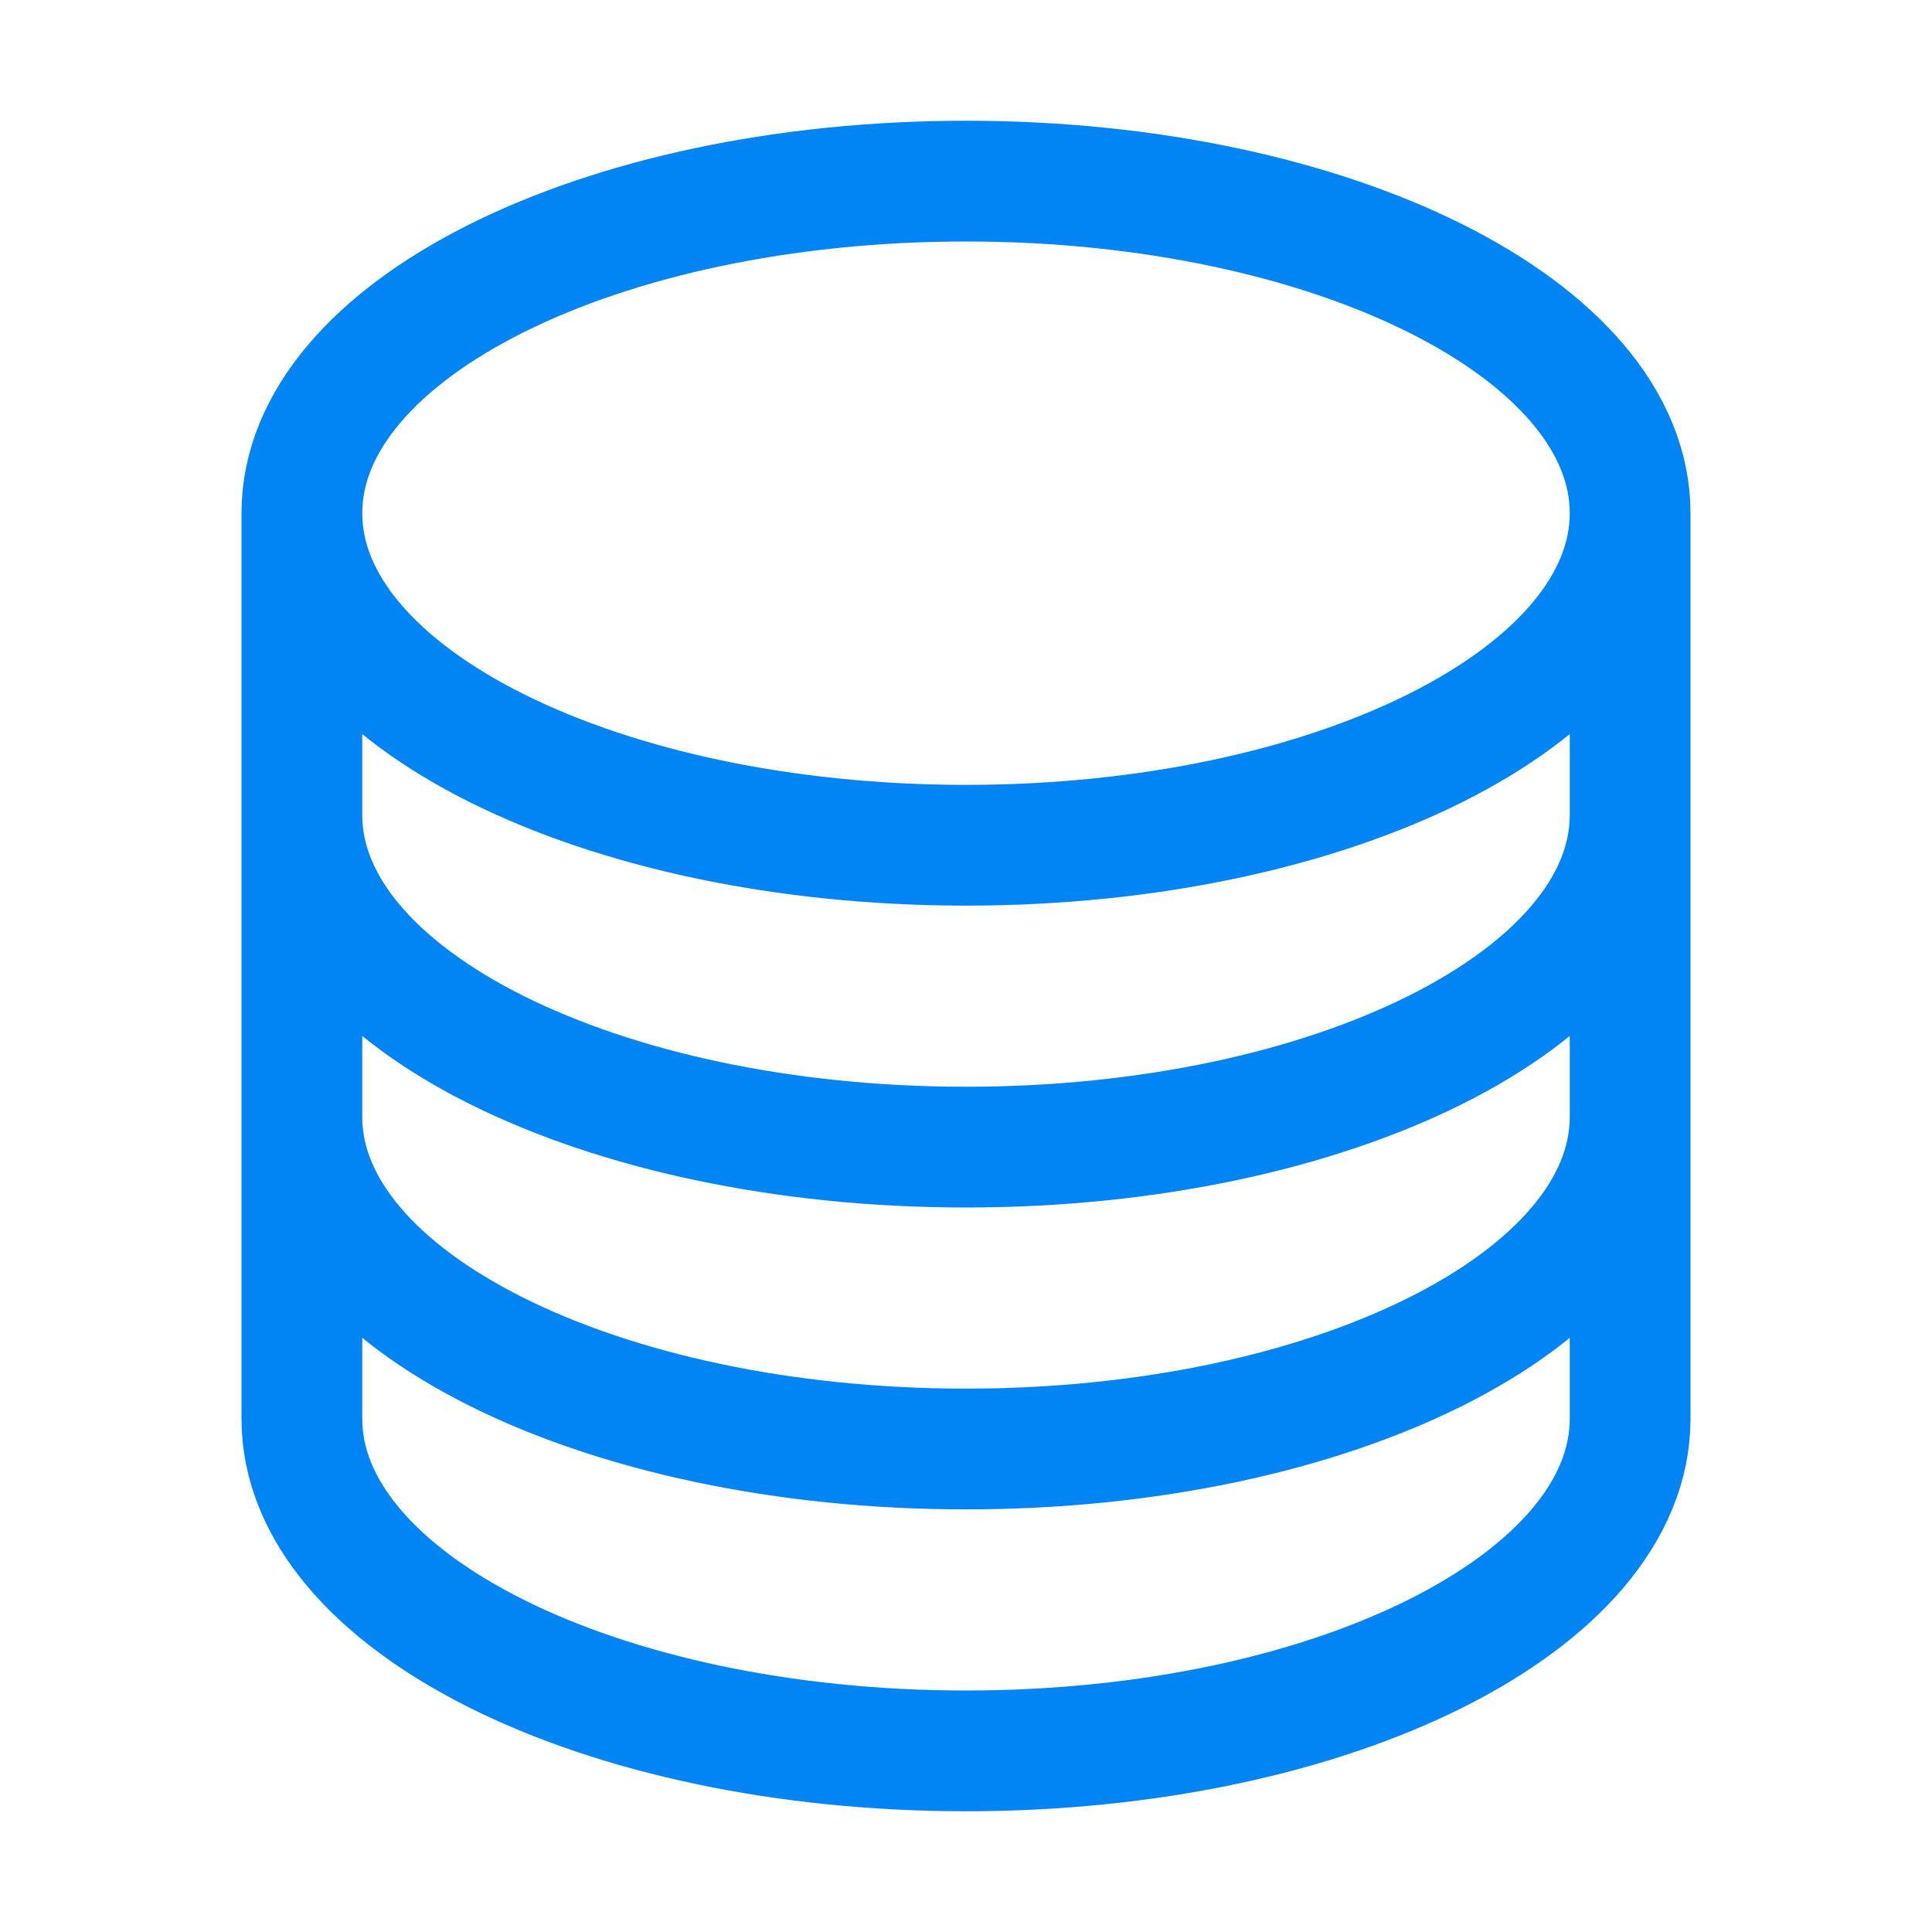
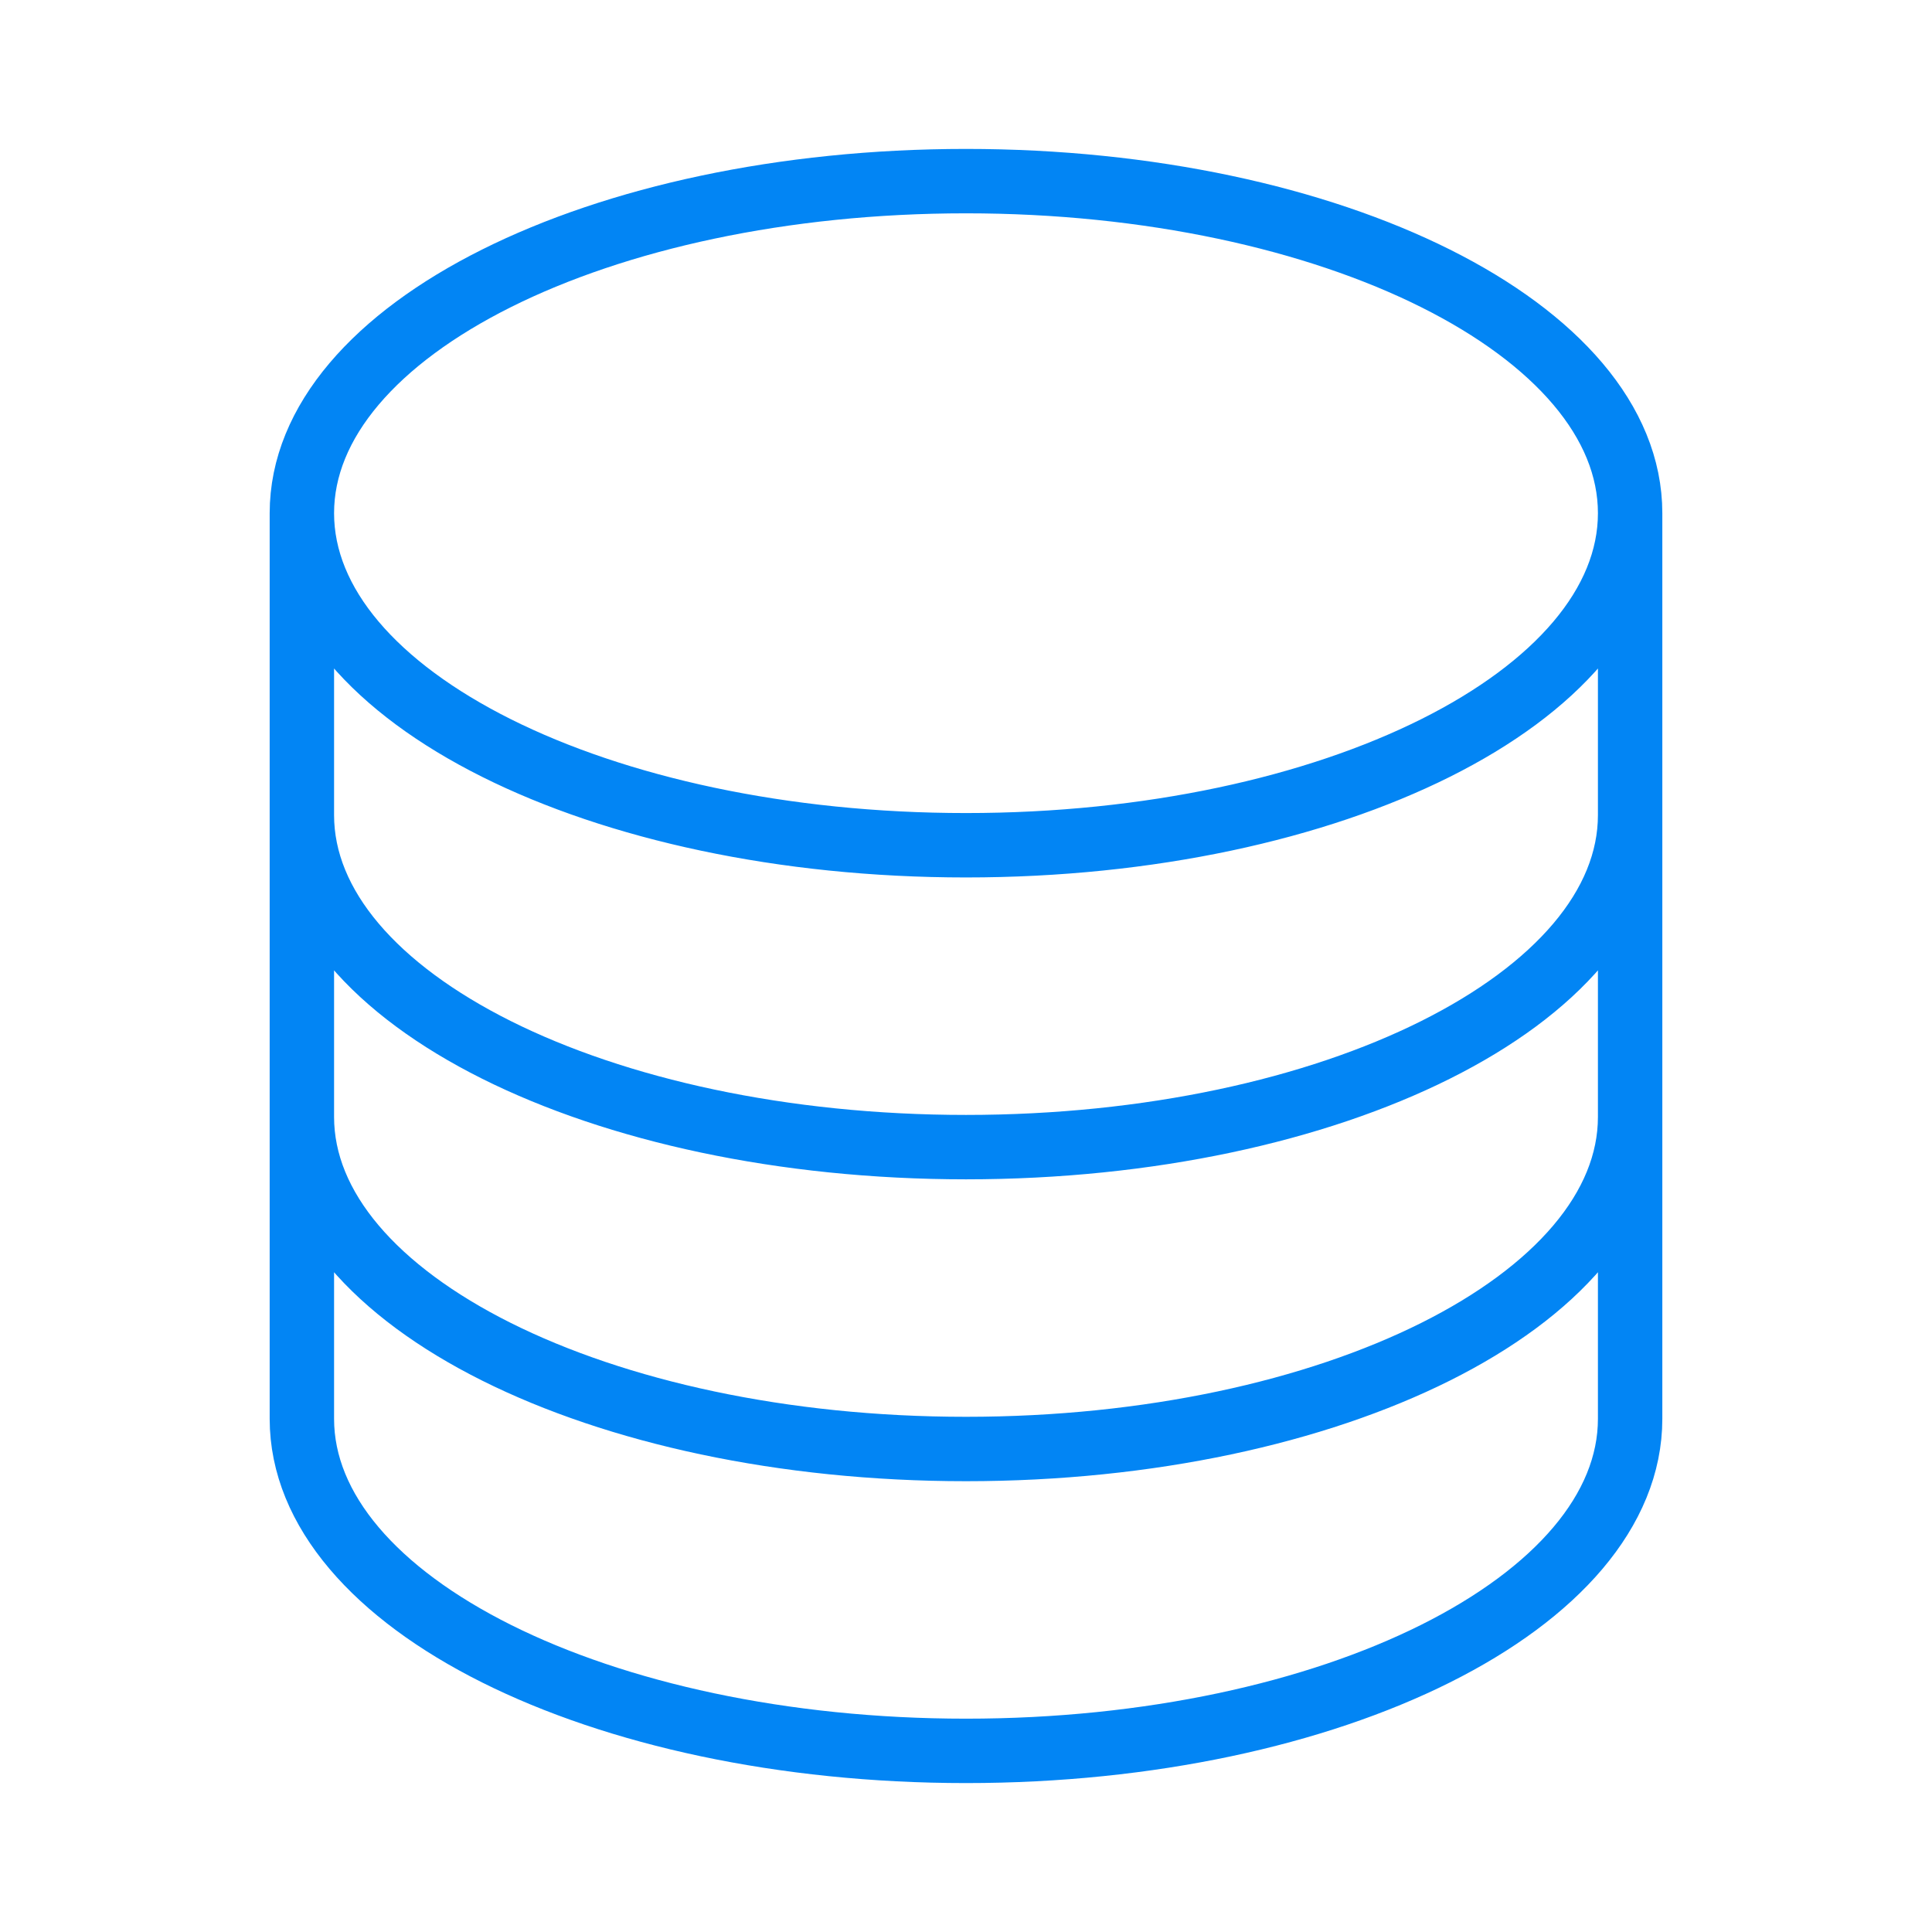
- <svg xmlns="http://www.w3.org/2000/svg" fill="none" width="24" height="24" viewBox="0 0 24 24" stroke-width="1.5" stroke="#0285F4">
+ <svg xmlns="http://www.w3.org/2000/svg" fill="none" width="35" height="35" viewBox="0 0 24 24" stroke-width="0.8" stroke="#0285F4">
  <path stroke-linecap="round" stroke-linejoin="round" d="M20.25 6.375c0 2.278-3.694 4.125-8.25 4.125S3.75 8.653 3.75 6.375m16.5 0c0-2.278-3.694-4.125-8.25-4.125S3.75 4.097 3.75 6.375m16.5 0v11.25c0 2.278-3.694 4.125-8.25 4.125s-8.25-1.847-8.25-4.125V6.375m16.5 0v3.75m-16.5-3.75v3.75m16.5 0v3.75C20.25 16.153 16.556 18 12 18s-8.25-1.847-8.25-4.125v-3.75m16.5 0c0 2.278-3.694 4.125-8.25 4.125s-8.25-1.847-8.25-4.125" />
</svg>
